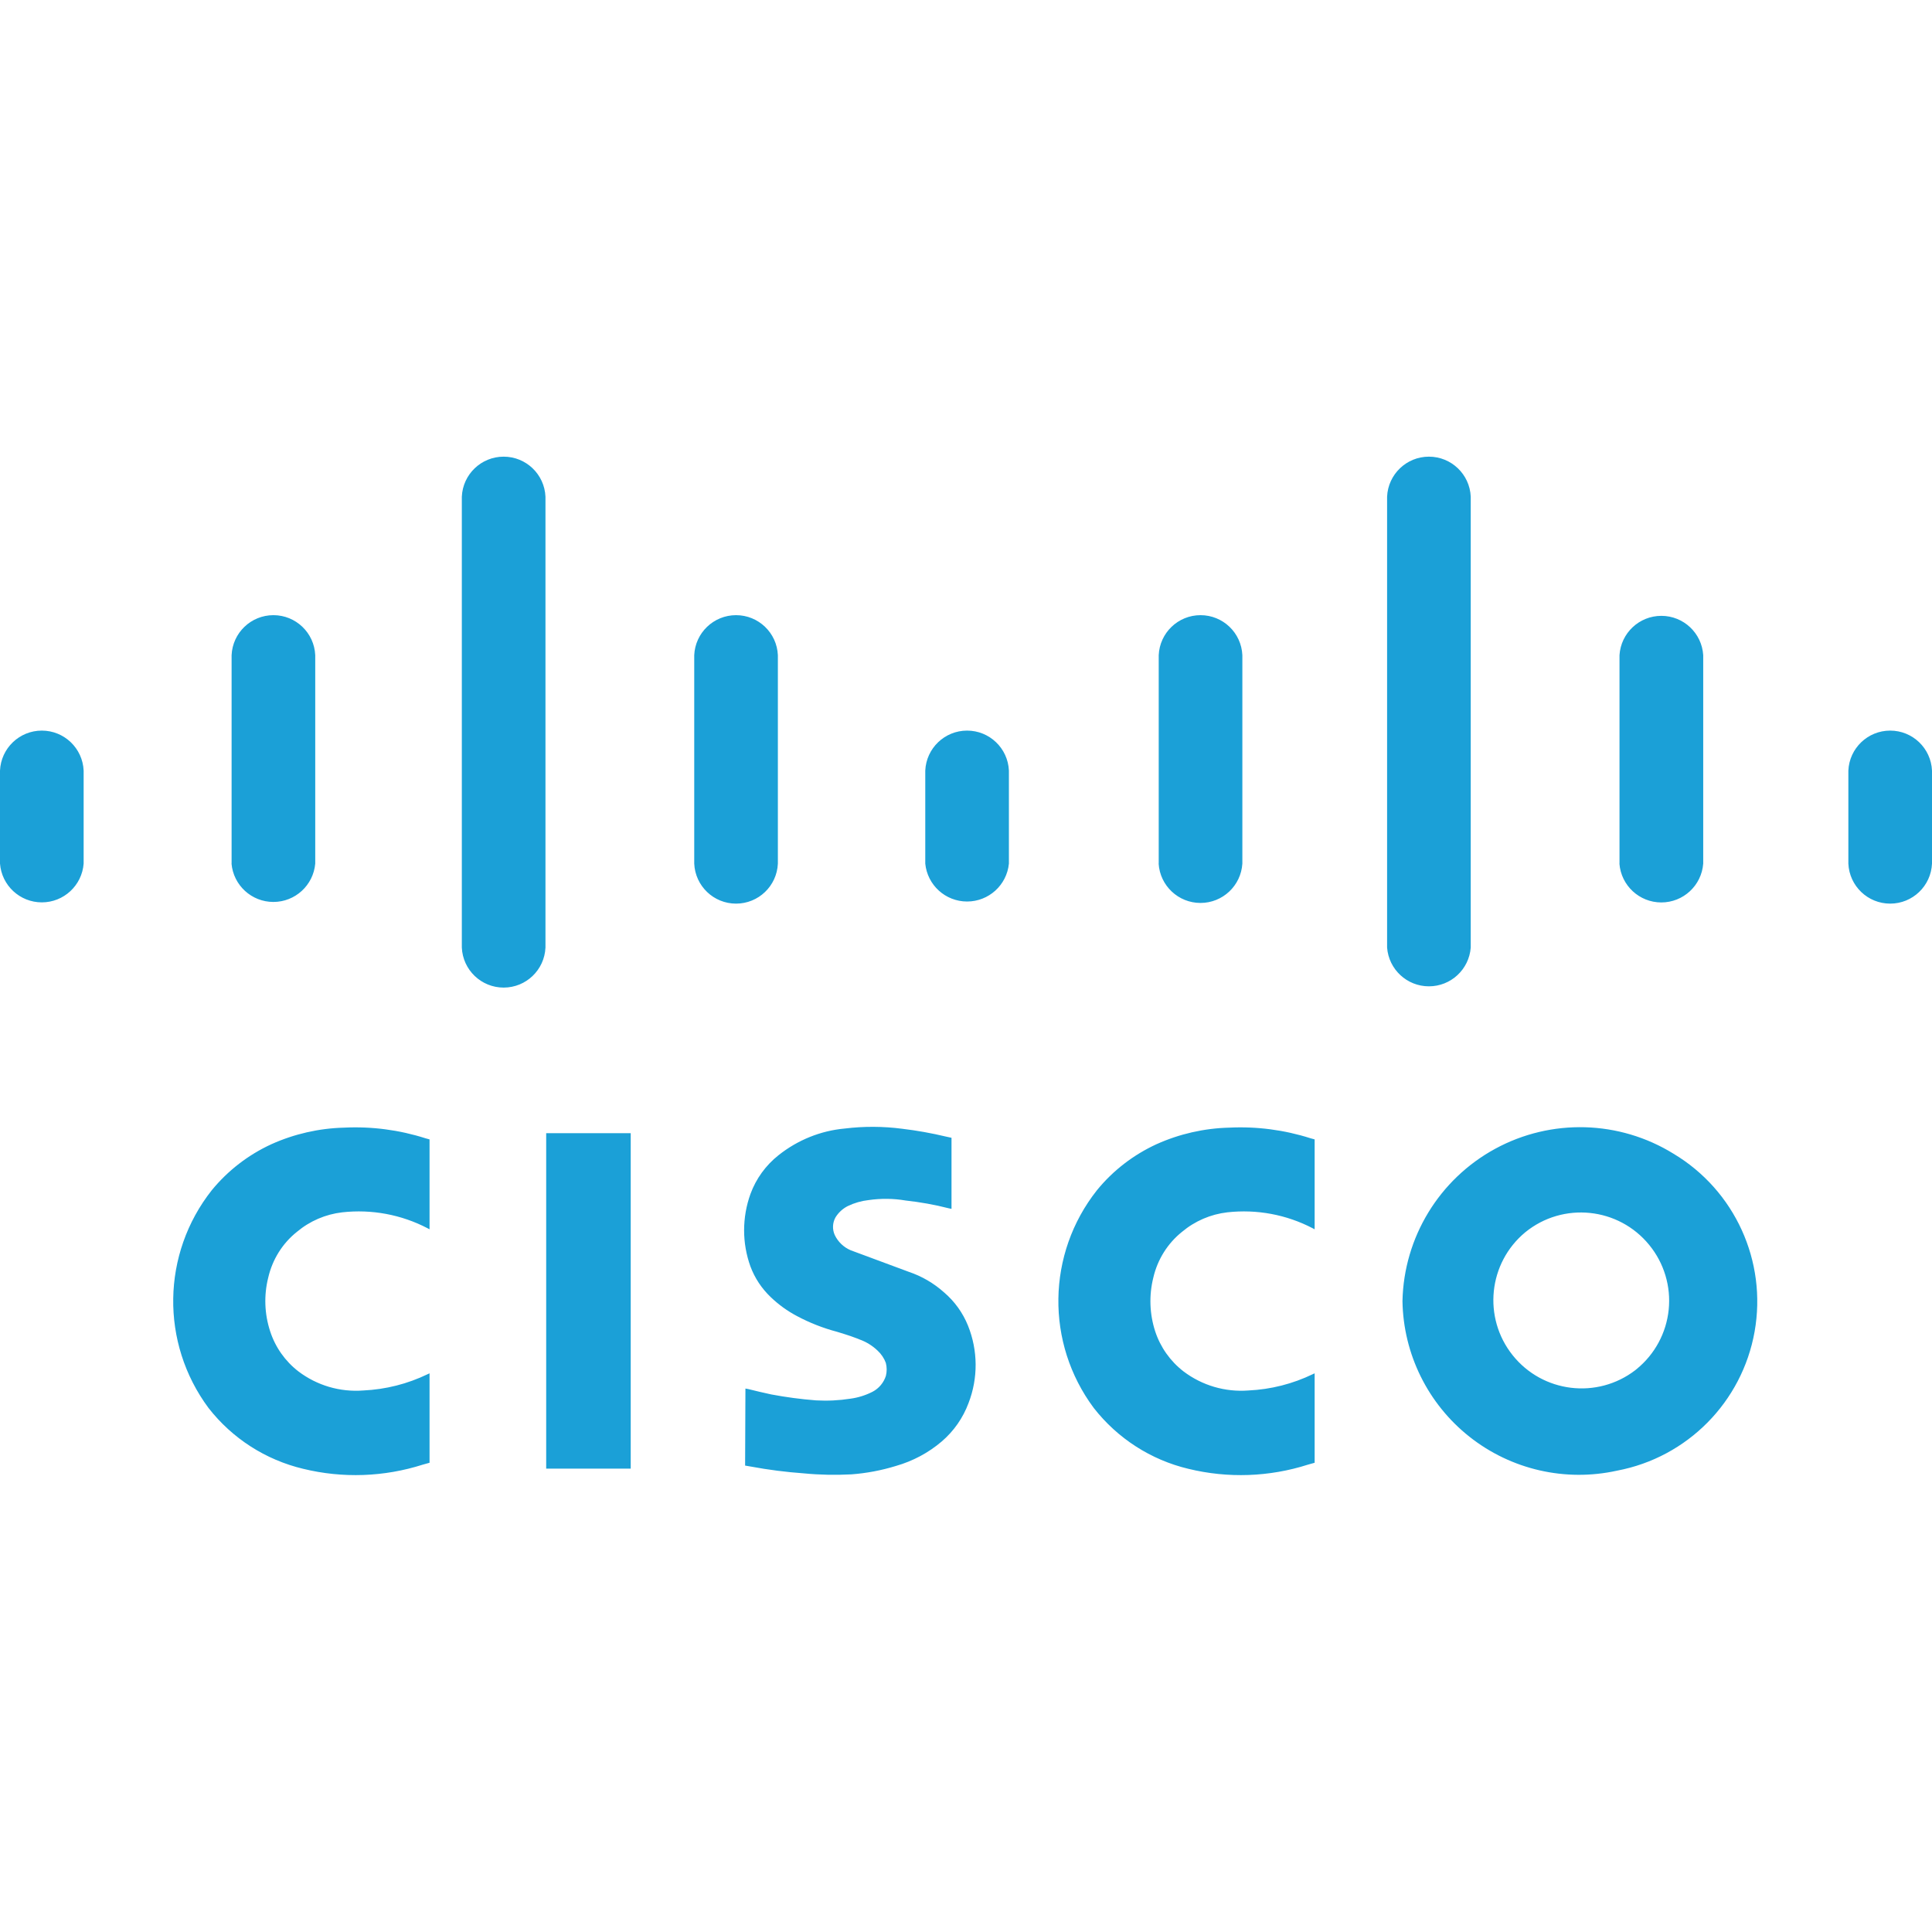
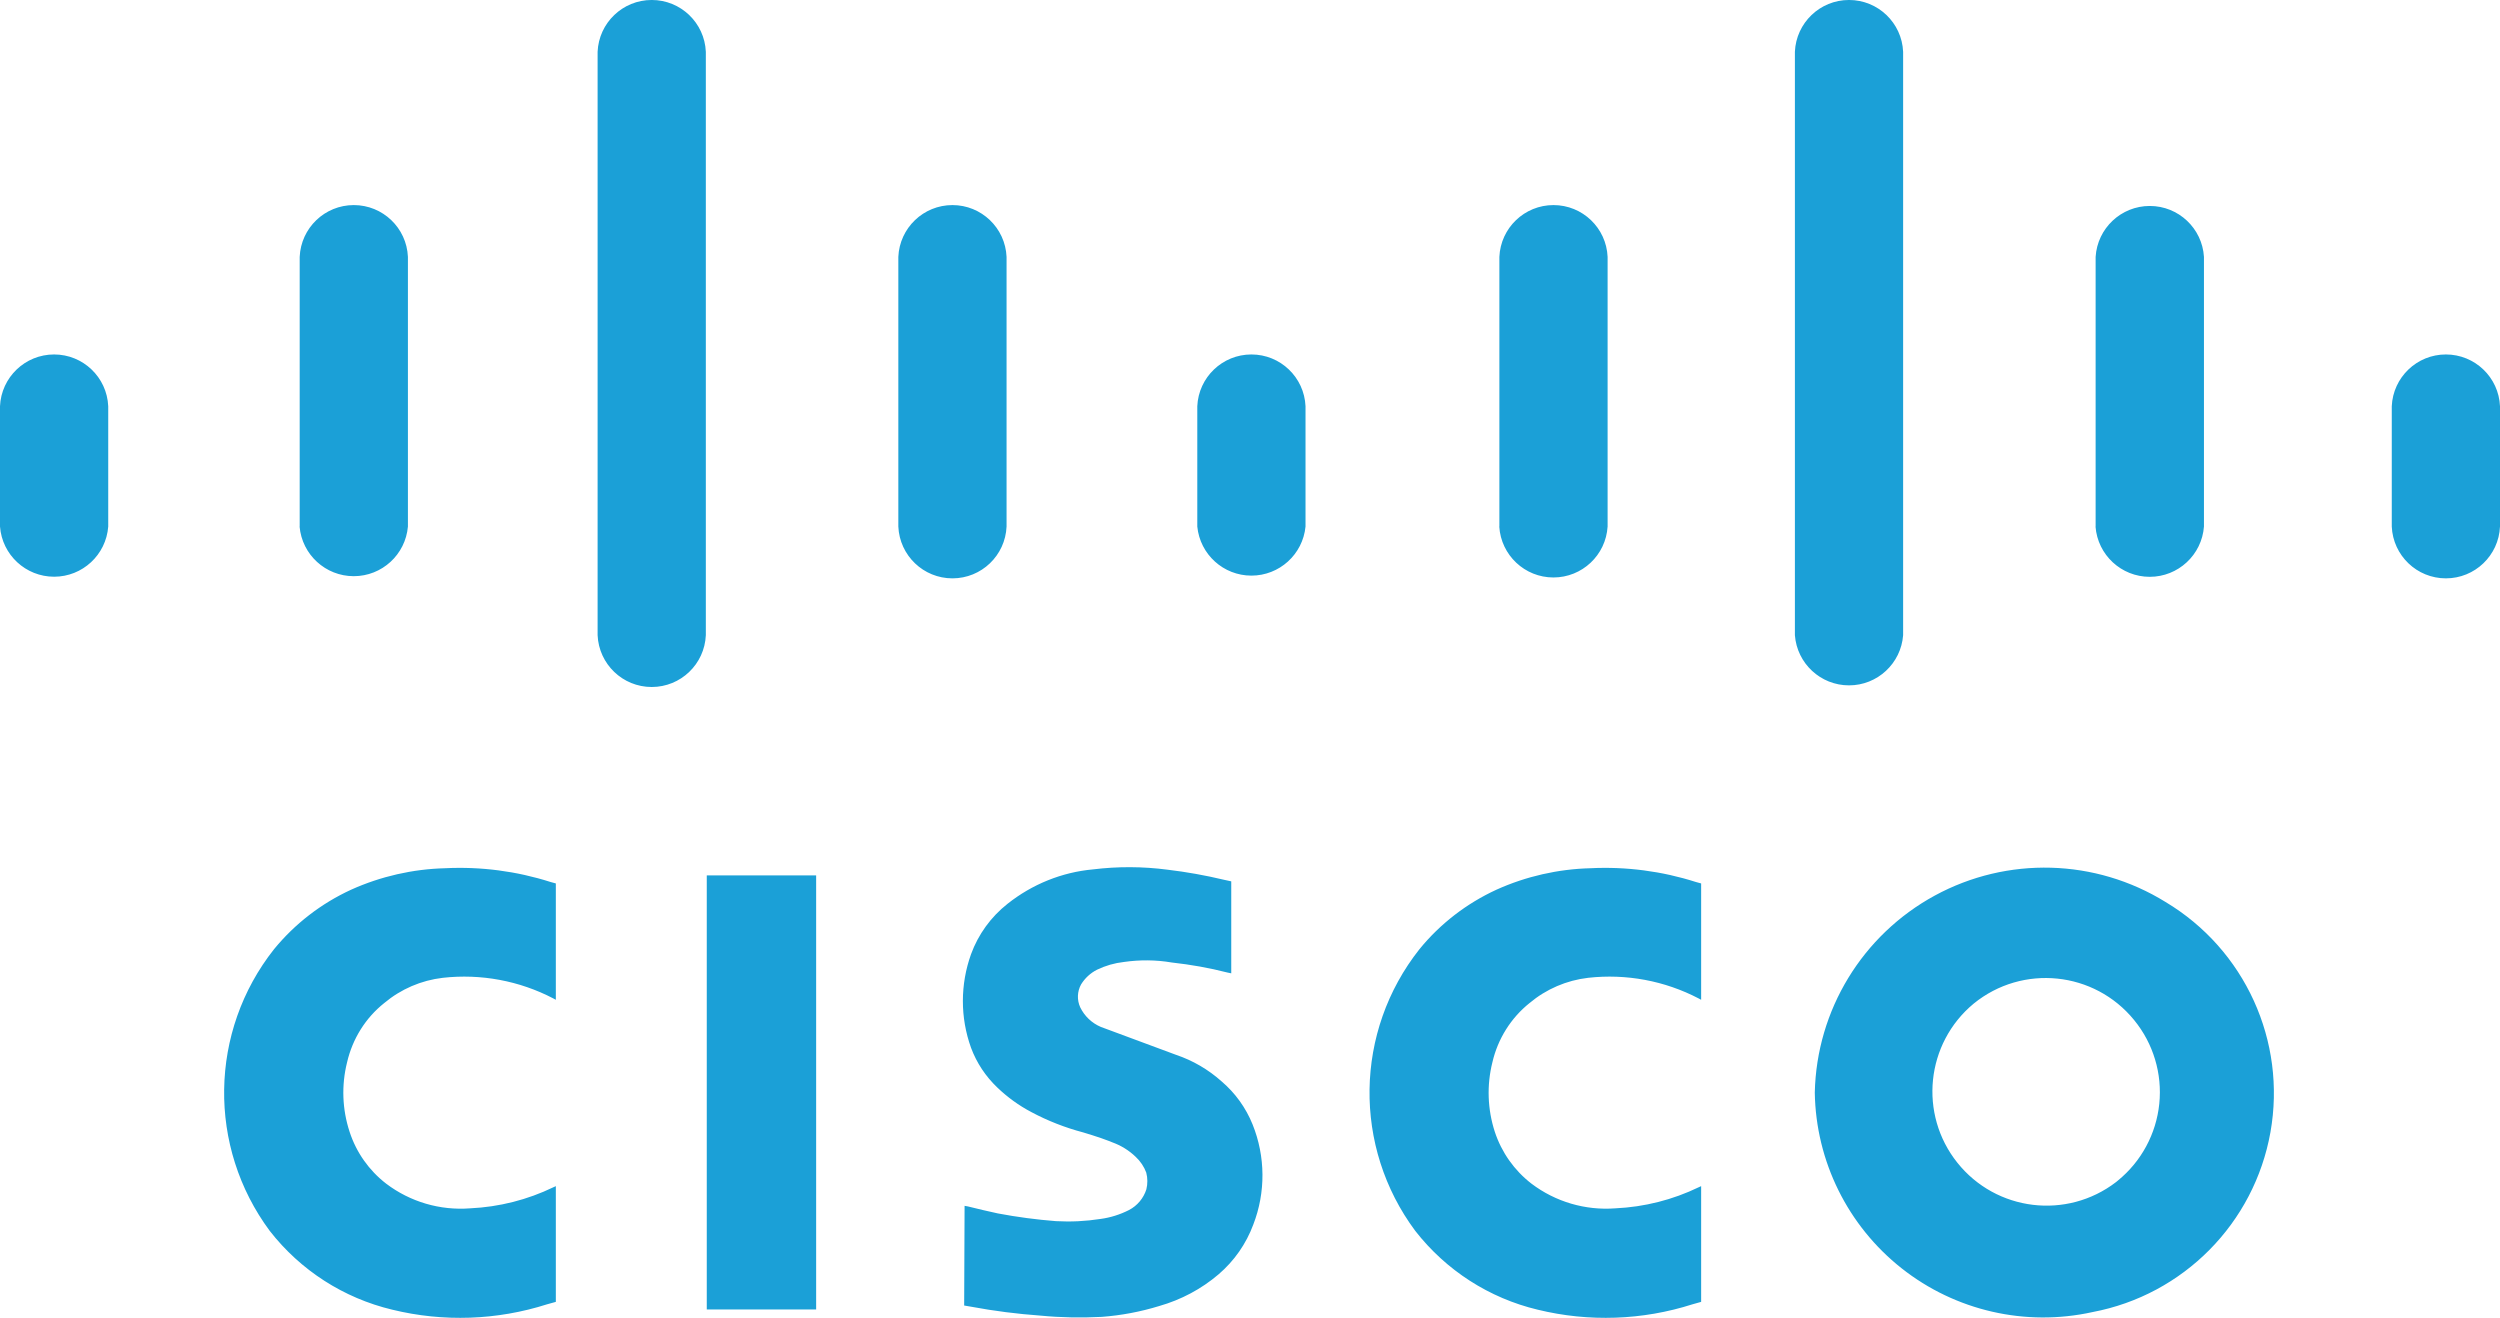
- <svg xmlns="http://www.w3.org/2000/svg" viewBox="0 0 24 24">
+ <svg xmlns="http://www.w3.org/2000/svg" viewBox="0 5.673 24 12.652">
  <path fill="#1BA0D7" d="M16.331 18.171V17.06l-.022.01c-.25.121-.522.19-.801.203a1.186 1.186 0 01-.806-.237 1.038 1.038 0 01-.352-.498 1.21 1.21 0 01-.023-.667c.052-.225.178-.426.357-.569.16-.134.355-.218.562-.242a1.85 1.85 0 011.061.198l.024.013v-1.117l-.051-.014a2.862 2.862 0 00-1.011-.132 2.34 2.34 0 00-.903.206c-.287.132-.54.327-.739.571a2.221 2.221 0 00-.04 2.705c.295.378.709.645 1.175.756.491.12 1.006.102 1.487-.052l.082-.023M5.336 18.171V17.06l-.022.01c-.25.121-.522.19-.801.203a1.183 1.183 0 01-.806-.237 1.03 1.03 0 01-.351-.498 1.202 1.202 0 01-.024-.667c.052-.225.177-.426.357-.569.16-.134.355-.218.562-.242a1.85 1.85 0 011.061.198l.024.013v-1.117l-.051-.014a2.862 2.862 0 00-1.011-.132 2.344 2.344 0 00-.903.206 2.08 2.08 0 00-.74.571 2.224 2.224 0 00-.041 2.705 2.11 2.11 0 001.176.756c.491.12 1.005.102 1.487-.052l.083-.023M9.26 17.249l-.004.957.07.012c.22.041.441.069.664.085.195.019.391.022.587.012.187-.014.372-.049.551-.104.21-.06.405-.163.571-.305a1.16 1.16 0 00.333-.478 1.31 1.31 0 00-.007-.96 1.068 1.068 0 00-.298-.414 1.261 1.261 0 00-.438-.255l-.722-.268a.388.388 0 01-.197-.188.245.245 0 01.008-.219.382.382 0 01.154-.142.798.798 0 01.257-.074c.153-.022.308-.021.46.005.18.02.358.051.533.096l.038.008v-.883l-.069-.015a4.749 4.749 0 00-.543-.097 2.844 2.844 0 00-.714-.003c-.3.027-.585.143-.821.33-.16.126-.281.293-.351.484-.104.29-.105.608 0 .899.054.145.14.274.252.381.097.093.207.173.327.236.157.084.324.149.497.195.057.017.114.035.17.054l.085.031.024.01c.084.03.162.078.226.14.045.042.08.094.101.151a.325.325 0 01.001.161.339.339 0 01-.166.198.856.856 0 01-.275.086 2.032 2.032 0 01-.427.021 5.208 5.208 0 01-.557-.074 9.195 9.195 0 01-.287-.067l-.033-.006zm-2.475.995h1.05v-4.167h-1.05v4.167zm12.162-2.936a1.095 1.095 0 011.541.158 1.094 1.094 0 01-.157 1.541l-.017.014a1.096 1.096 0 01-1.367-1.713m-1.525.854a2.193 2.193 0 002.666 2.107 2.139 2.139 0 00.701-3.937 2.207 2.207 0 00-3.367 1.83M22.961 10.728a.52.52 0 001.039 0V9.573a.52.52 0 00-1.039 0v1.155M20.117 10.728a.522.522 0 001.041 0V8.139a.521.521 0 00-1.04 0v2.589M17.231 11.771a.521.521 0 001.039 0V6.17a.52.52 0 00-1.039 0v5.601M14.393 10.728a.521.521 0 001.04 0V8.139a.52.52 0 00-1.039 0v2.589M11.494 10.728a.522.522 0 001.039 0V9.573a.52.52 0 00-1.039 0v1.155M8.624 10.728a.52.52 0 001.039 0V8.139a.52.52 0 00-1.039 0v2.589M5.737 11.771a.52.52 0 001.039 0V6.17a.52.52 0 00-1.039 0v5.601M2.876 10.728a.522.522 0 001.04 0V8.139a.52.52 0 00-1.039 0v2.589M0 10.728a.521.521 0 001.039 0V9.573a.52.52 0 00-1.039 0v1.155" />
</svg>
